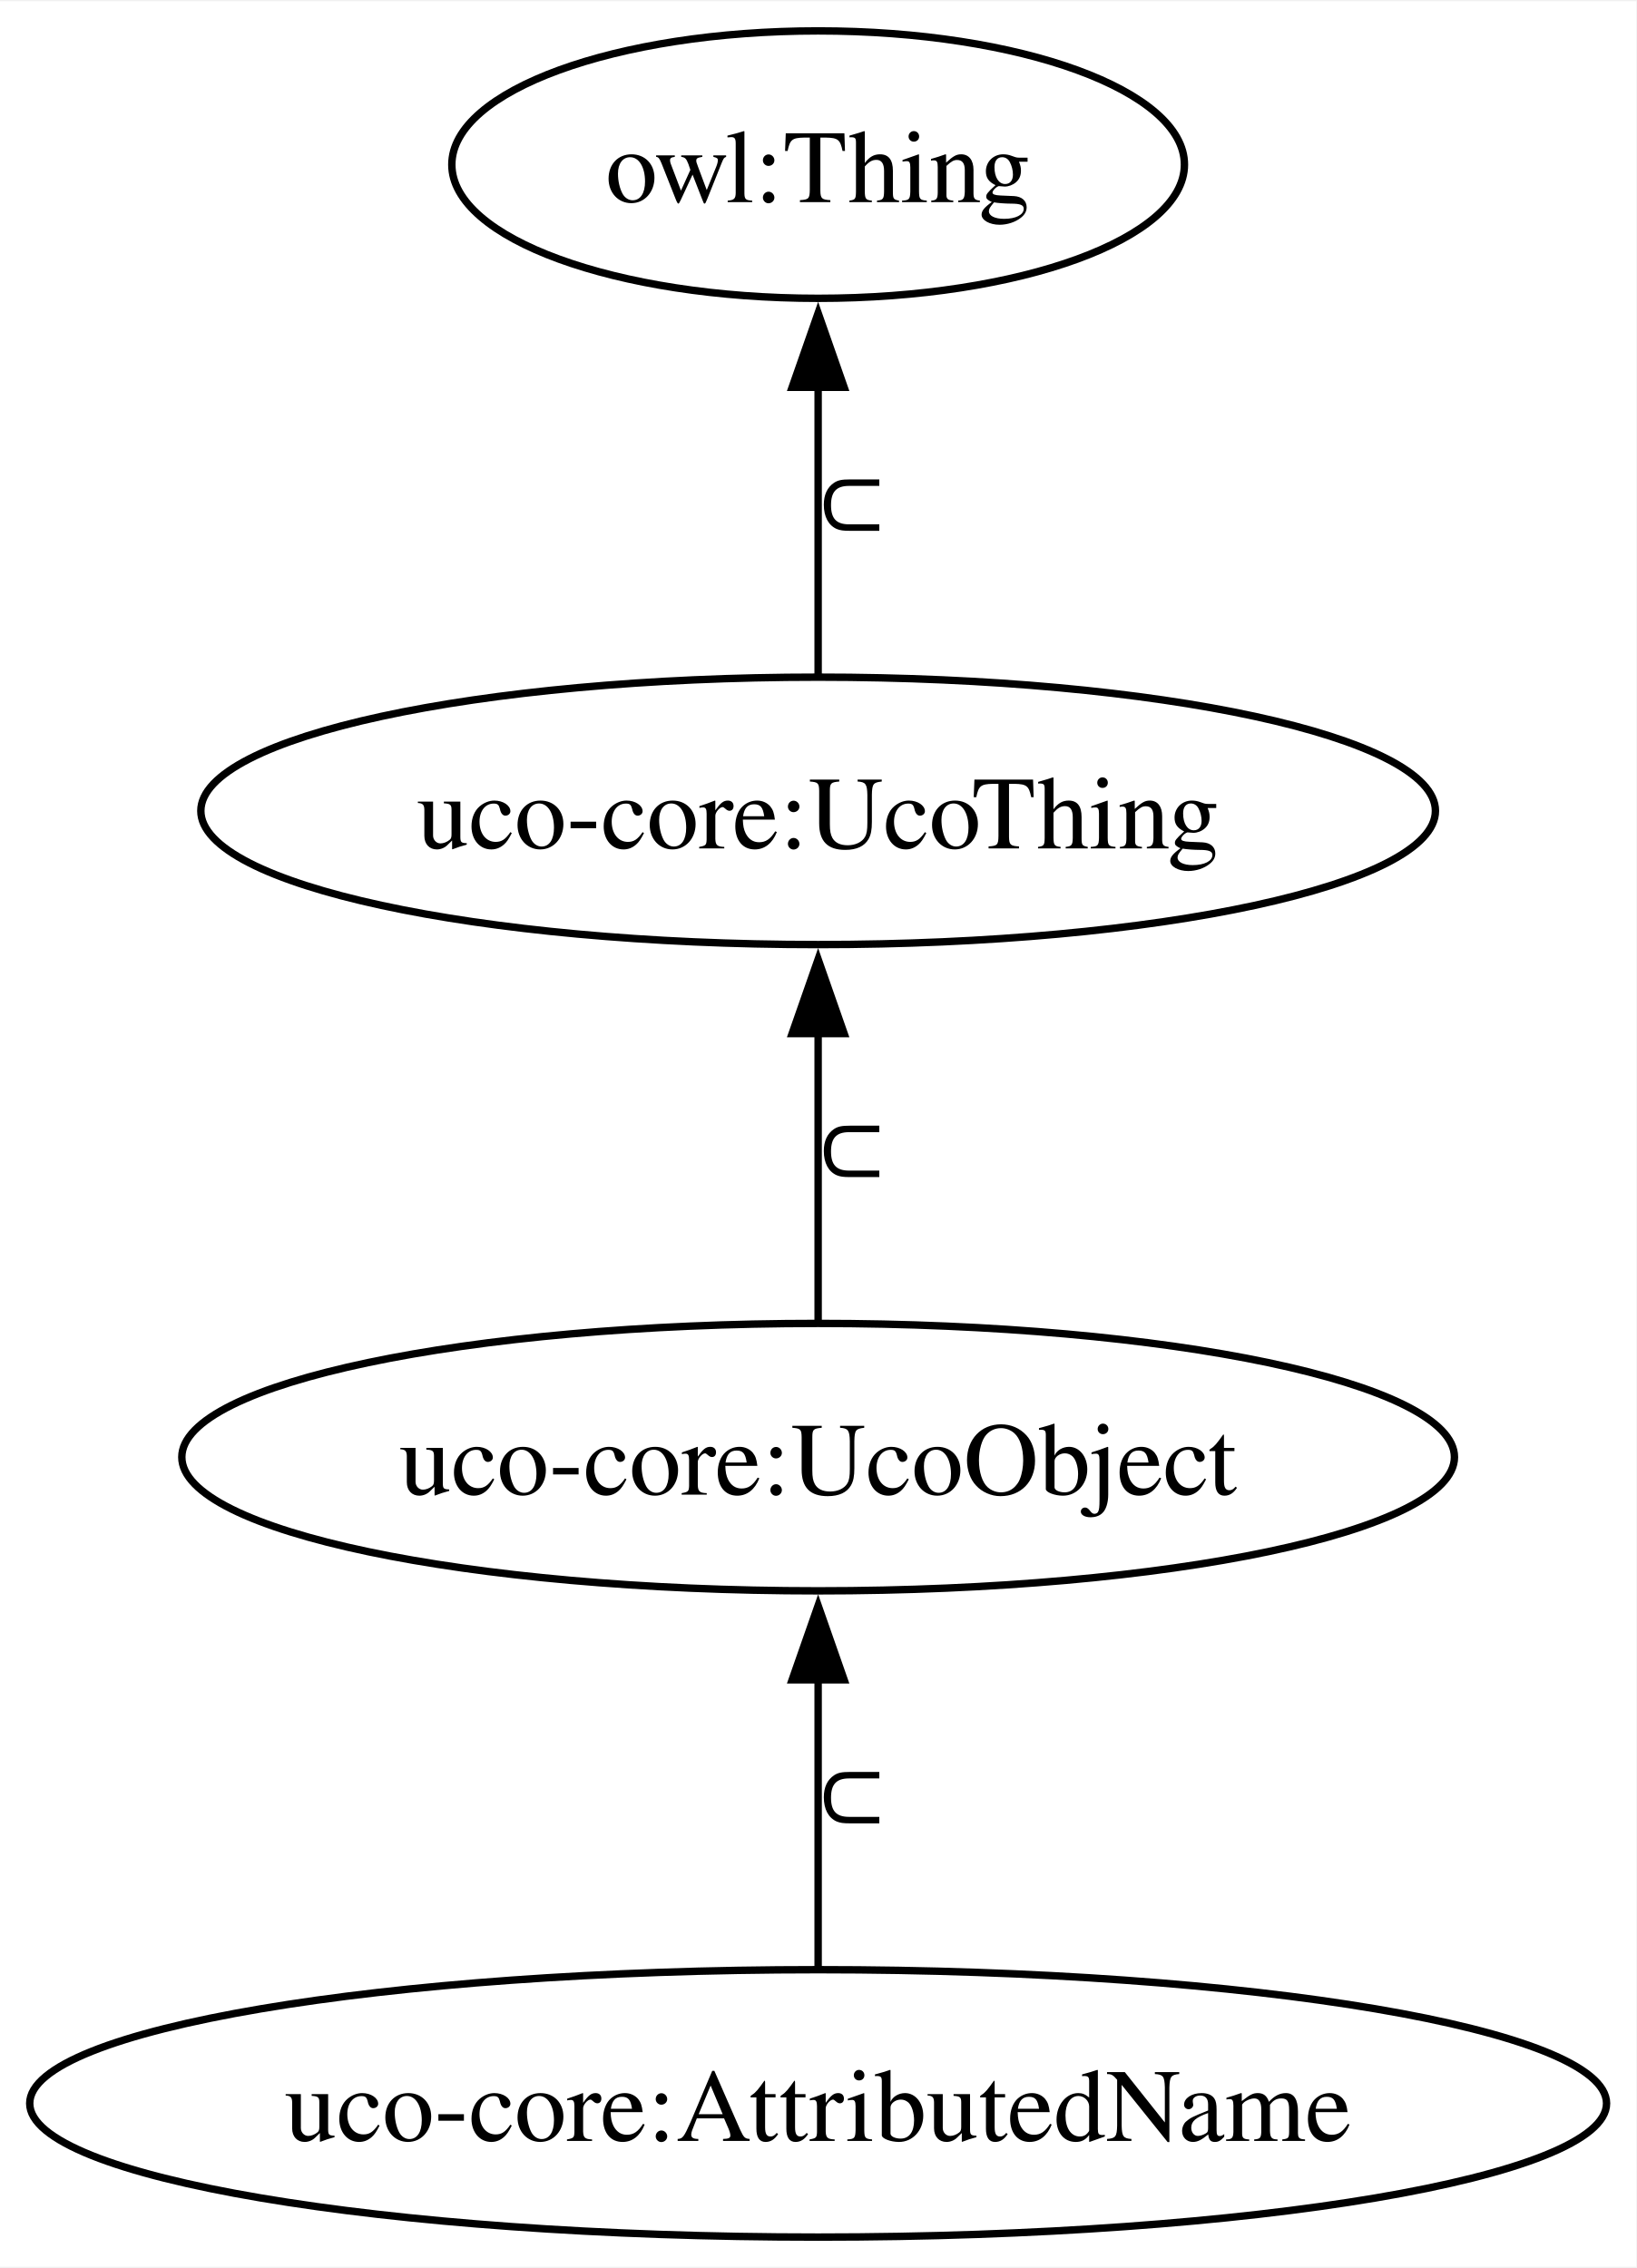
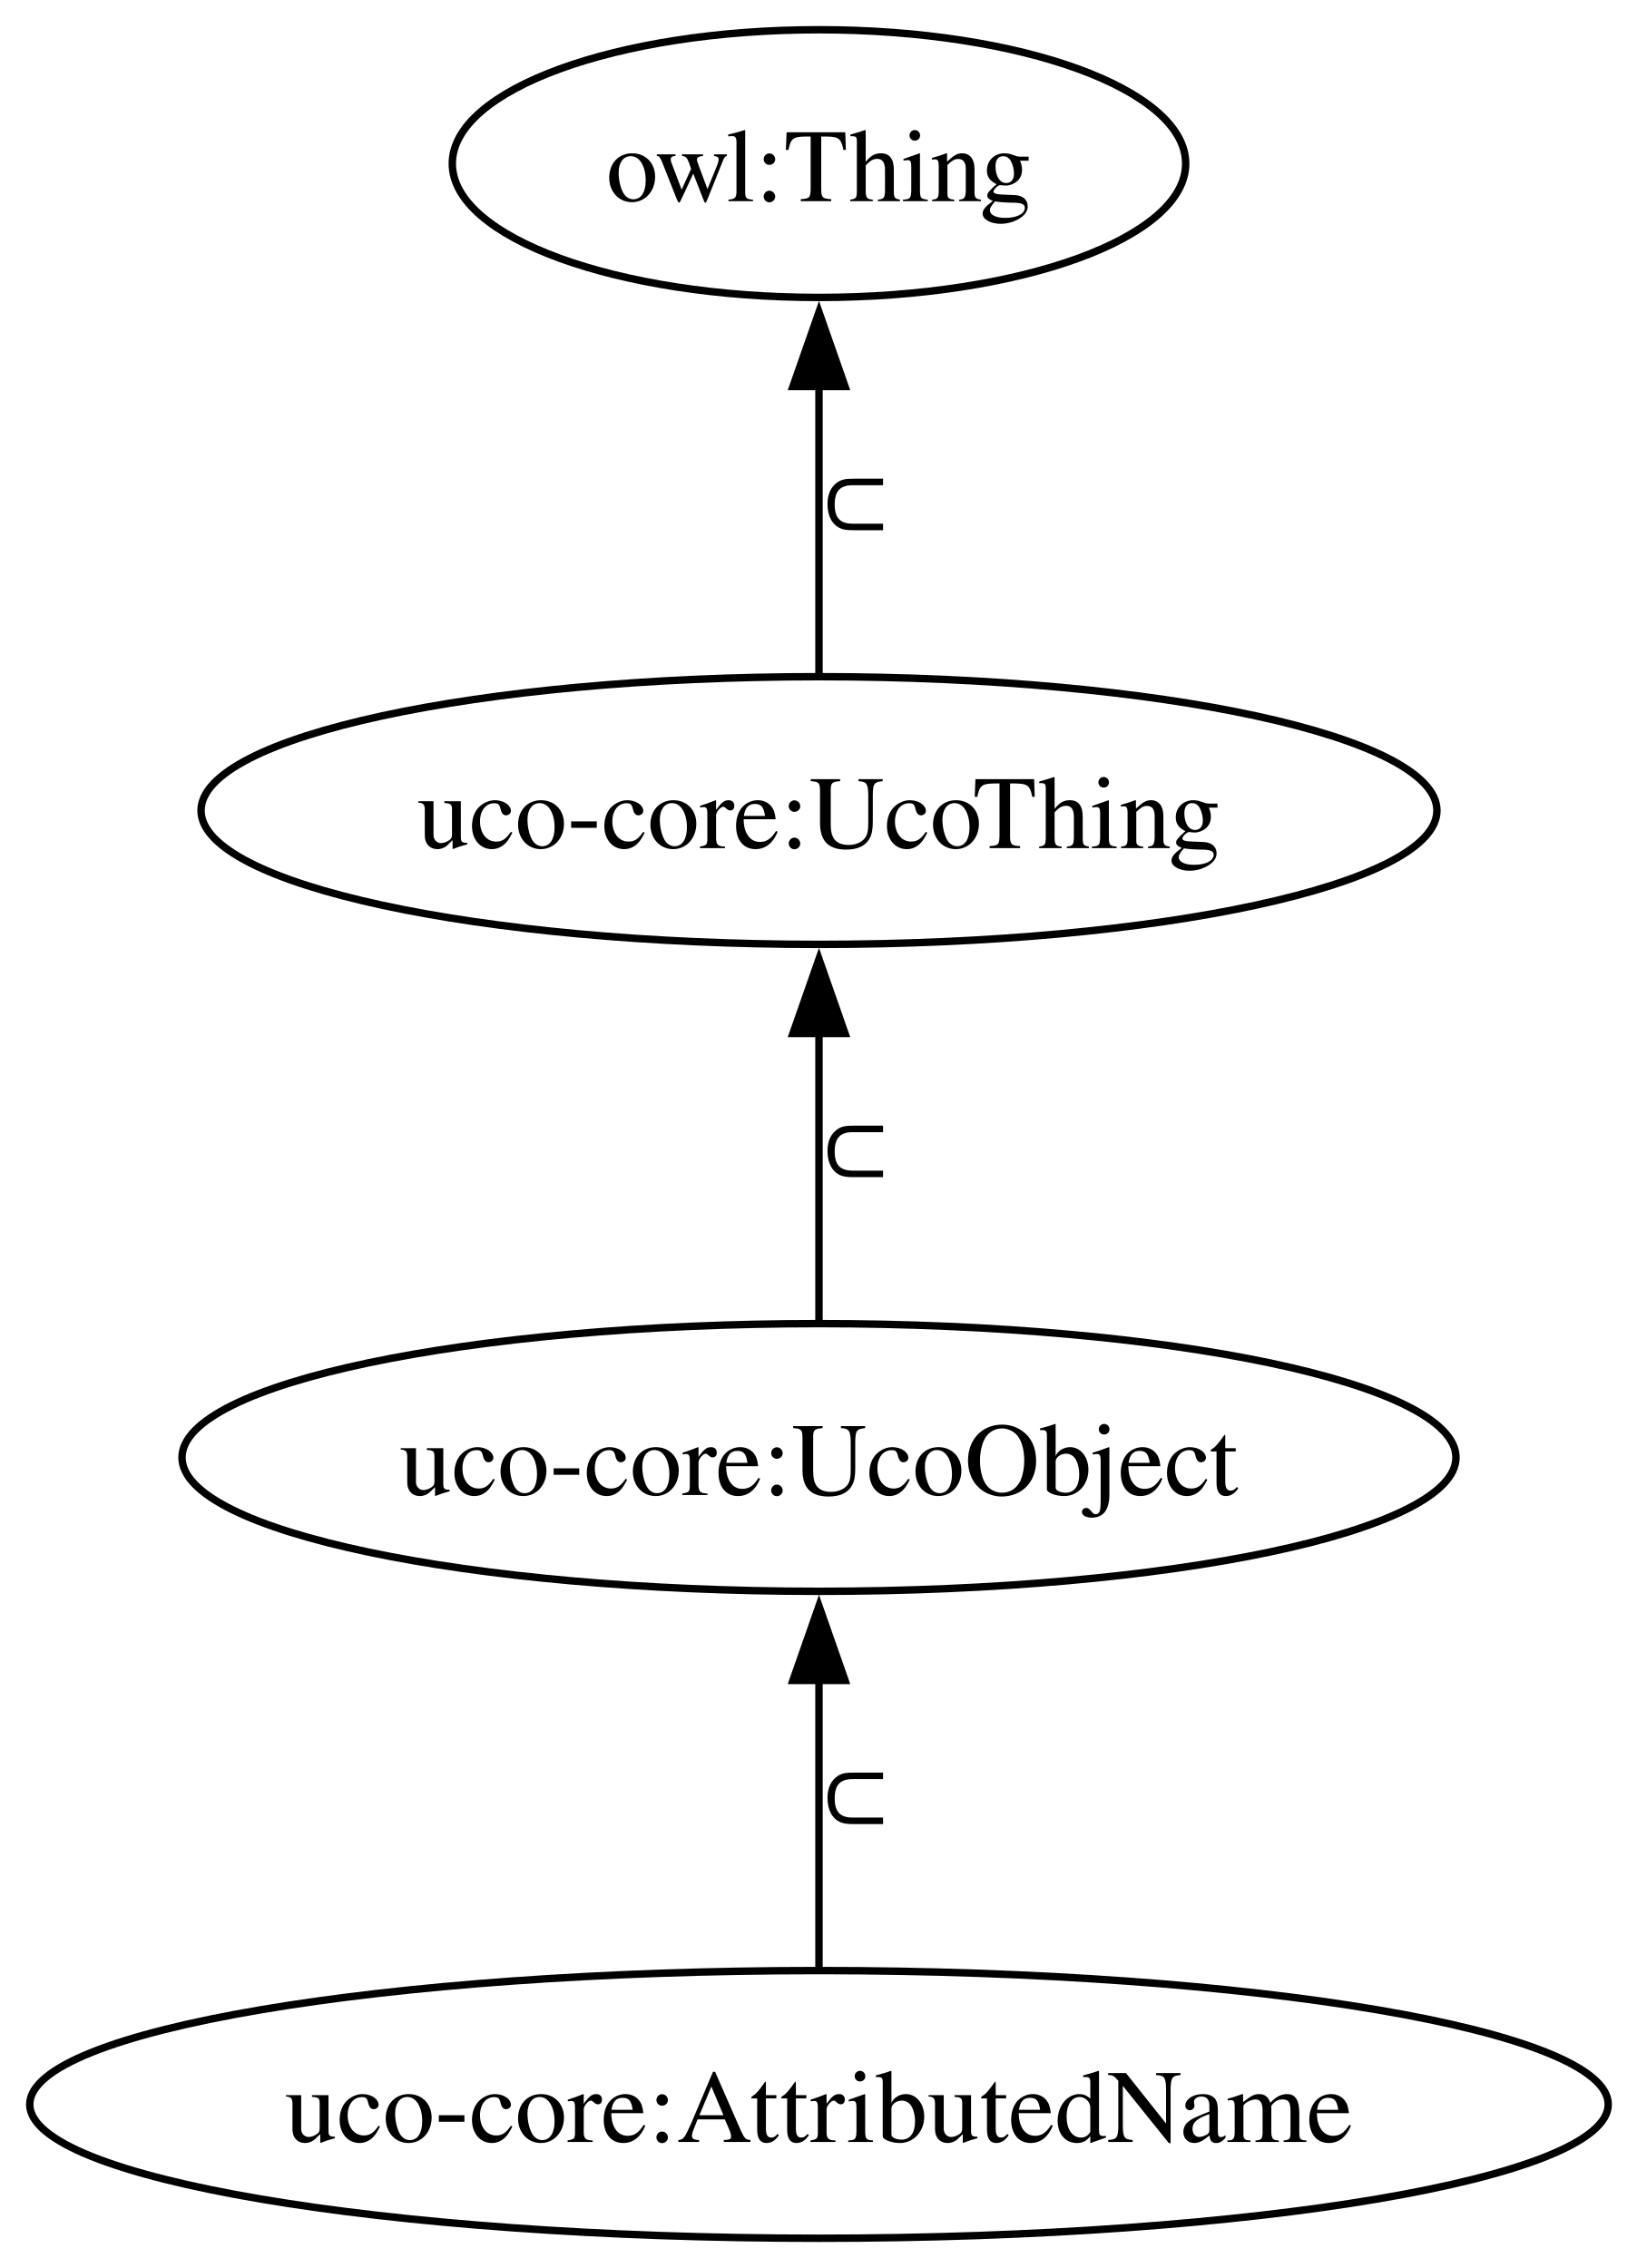
- <svg xmlns="http://www.w3.org/2000/svg" xmlns:xlink="http://www.w3.org/1999/xlink" width="220pt" height="305pt" viewBox="0.00 0.00 220.23 305.00">
+ <svg xmlns="http://www.w3.org/2000/svg" xmlns:xlink="http://www.w3.org/1999/xlink" width="220pt" height="305pt" viewBox="0.00 0.00 220.00 305.00">
  <g id="graph0" class="graph" transform="scale(1 1) rotate(0) translate(4 301)">
    <polygon fill="white" stroke="none" points="-4,4 -4,-301 216.23,-301 216.23,4 -4,4" />
    <g id="node1" class="node">
      <g id="a_node1">
        <a xlink:title="http://www.w3.org/2002/07/owl#Thing">
          <ellipse fill="none" stroke="black" cx="106.11" cy="-279" rx="49.3" ry="18" />
-           <text text-anchor="middle" x="106.11" y="-273.95" font-family="Times,serif" font-size="14.00">owl:Thing</text>
+           <text xml:space="preserve" text-anchor="middle" x="106.11" y="-273.95" font-family="Times,serif" font-size="14.00">owl:Thing</text>
        </a>
      </g>
    </g>
    <g id="node2" class="node">
      <g id="a_node2">
        <a xlink:title="https://ontology.unifiedcyberontology.org/uco/core/AttributedName">
          <ellipse fill="none" stroke="black" cx="106.11" cy="-18" rx="106.11" ry="18" />
-           <text text-anchor="middle" x="106.11" y="-12.95" font-family="Times,serif" font-size="14.00">uco-core:AttributedName</text>
+           <text xml:space="preserve" text-anchor="middle" x="106.11" y="-12.95" font-family="Times,serif" font-size="14.00">uco-core:AttributedName</text>
        </a>
      </g>
    </g>
    <g id="node3" class="node">
      <g id="a_node3">
        <a xlink:title="https://ontology.unifiedcyberontology.org/uco/core/UcoObject">
          <ellipse fill="none" stroke="black" cx="106.11" cy="-105" rx="85.64" ry="18" />
-           <text text-anchor="middle" x="106.11" y="-99.95" font-family="Times,serif" font-size="14.00">uco-core:UcoObject</text>
+           <text xml:space="preserve" text-anchor="middle" x="106.11" y="-99.95" font-family="Times,serif" font-size="14.00">uco-core:UcoObject</text>
        </a>
      </g>
    </g>
    <g id="edge1" class="edge">
      <path fill="none" stroke="black" d="M106.11,-36.2C106.11,-47.42 106.11,-62.33 106.11,-75.31" />
      <polygon fill="black" stroke="black" points="102.61,-75.02 106.11,-85.02 109.61,-75.02 102.61,-75.02" />
-       <text text-anchor="middle" x="110.61" y="-55.7" font-family="Times,serif" font-size="14.00">⊂</text>
+       <text xml:space="preserve" text-anchor="middle" x="110.99" y="-55.7" font-family="Times,serif" font-size="14.00">⊂</text>
    </g>
    <g id="node4" class="node">
      <g id="a_node4">
        <a xlink:title="https://ontology.unifiedcyberontology.org/uco/core/UcoThing">
          <ellipse fill="none" stroke="black" cx="106.11" cy="-192" rx="83.08" ry="18" />
-           <text text-anchor="middle" x="106.11" y="-186.95" font-family="Times,serif" font-size="14.00">uco-core:UcoThing</text>
+           <text xml:space="preserve" text-anchor="middle" x="106.11" y="-186.95" font-family="Times,serif" font-size="14.00">uco-core:UcoThing</text>
        </a>
      </g>
    </g>
    <g id="edge2" class="edge">
      <path fill="none" stroke="black" d="M106.11,-123.2C106.11,-134.42 106.11,-149.33 106.11,-162.31" />
      <polygon fill="black" stroke="black" points="102.61,-162.02 106.11,-172.02 109.61,-162.02 102.61,-162.02" />
-       <text text-anchor="middle" x="110.61" y="-142.7" font-family="Times,serif" font-size="14.00">⊂</text>
+       <text xml:space="preserve" text-anchor="middle" x="110.99" y="-142.7" font-family="Times,serif" font-size="14.00">⊂</text>
    </g>
    <g id="edge3" class="edge">
      <path fill="none" stroke="black" d="M106.11,-210.2C106.11,-221.42 106.11,-236.33 106.11,-249.31" />
      <polygon fill="black" stroke="black" points="102.61,-249.02 106.11,-259.02 109.61,-249.02 102.61,-249.02" />
-       <text text-anchor="middle" x="110.61" y="-229.7" font-family="Times,serif" font-size="14.00">⊂</text>
+       <text xml:space="preserve" text-anchor="middle" x="110.99" y="-229.7" font-family="Times,serif" font-size="14.00">⊂</text>
    </g>
  </g>
</svg>
